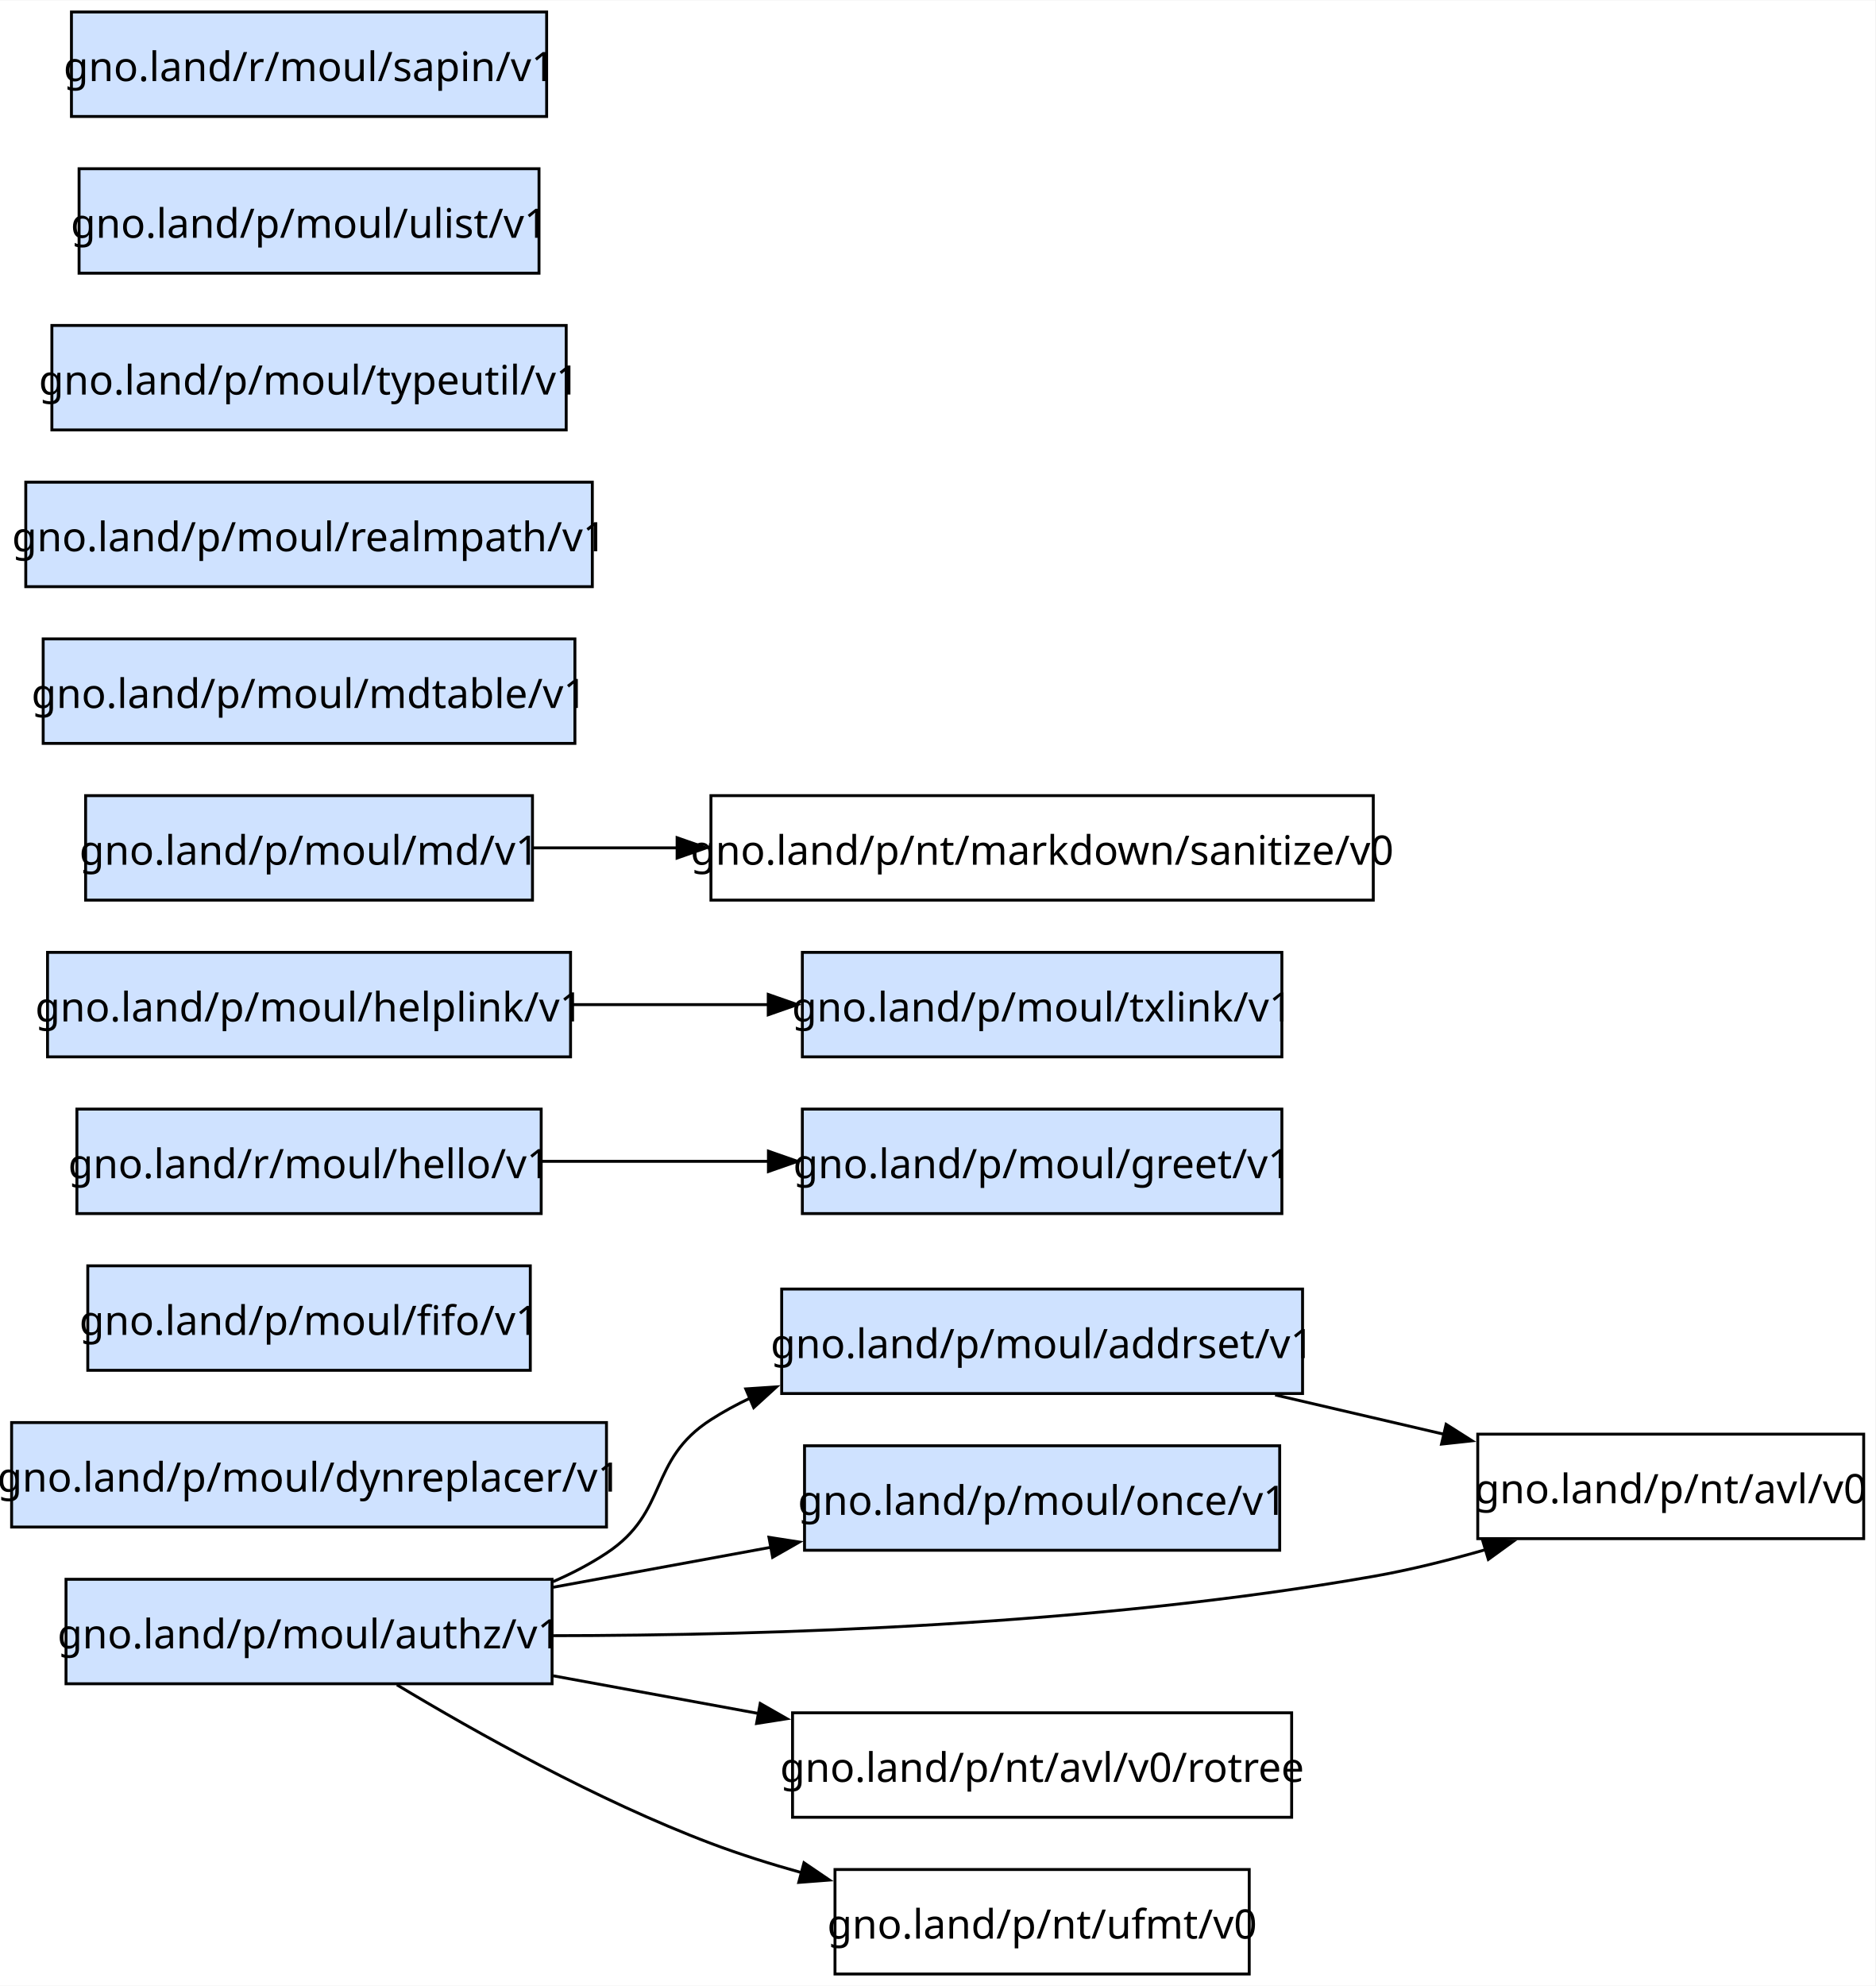
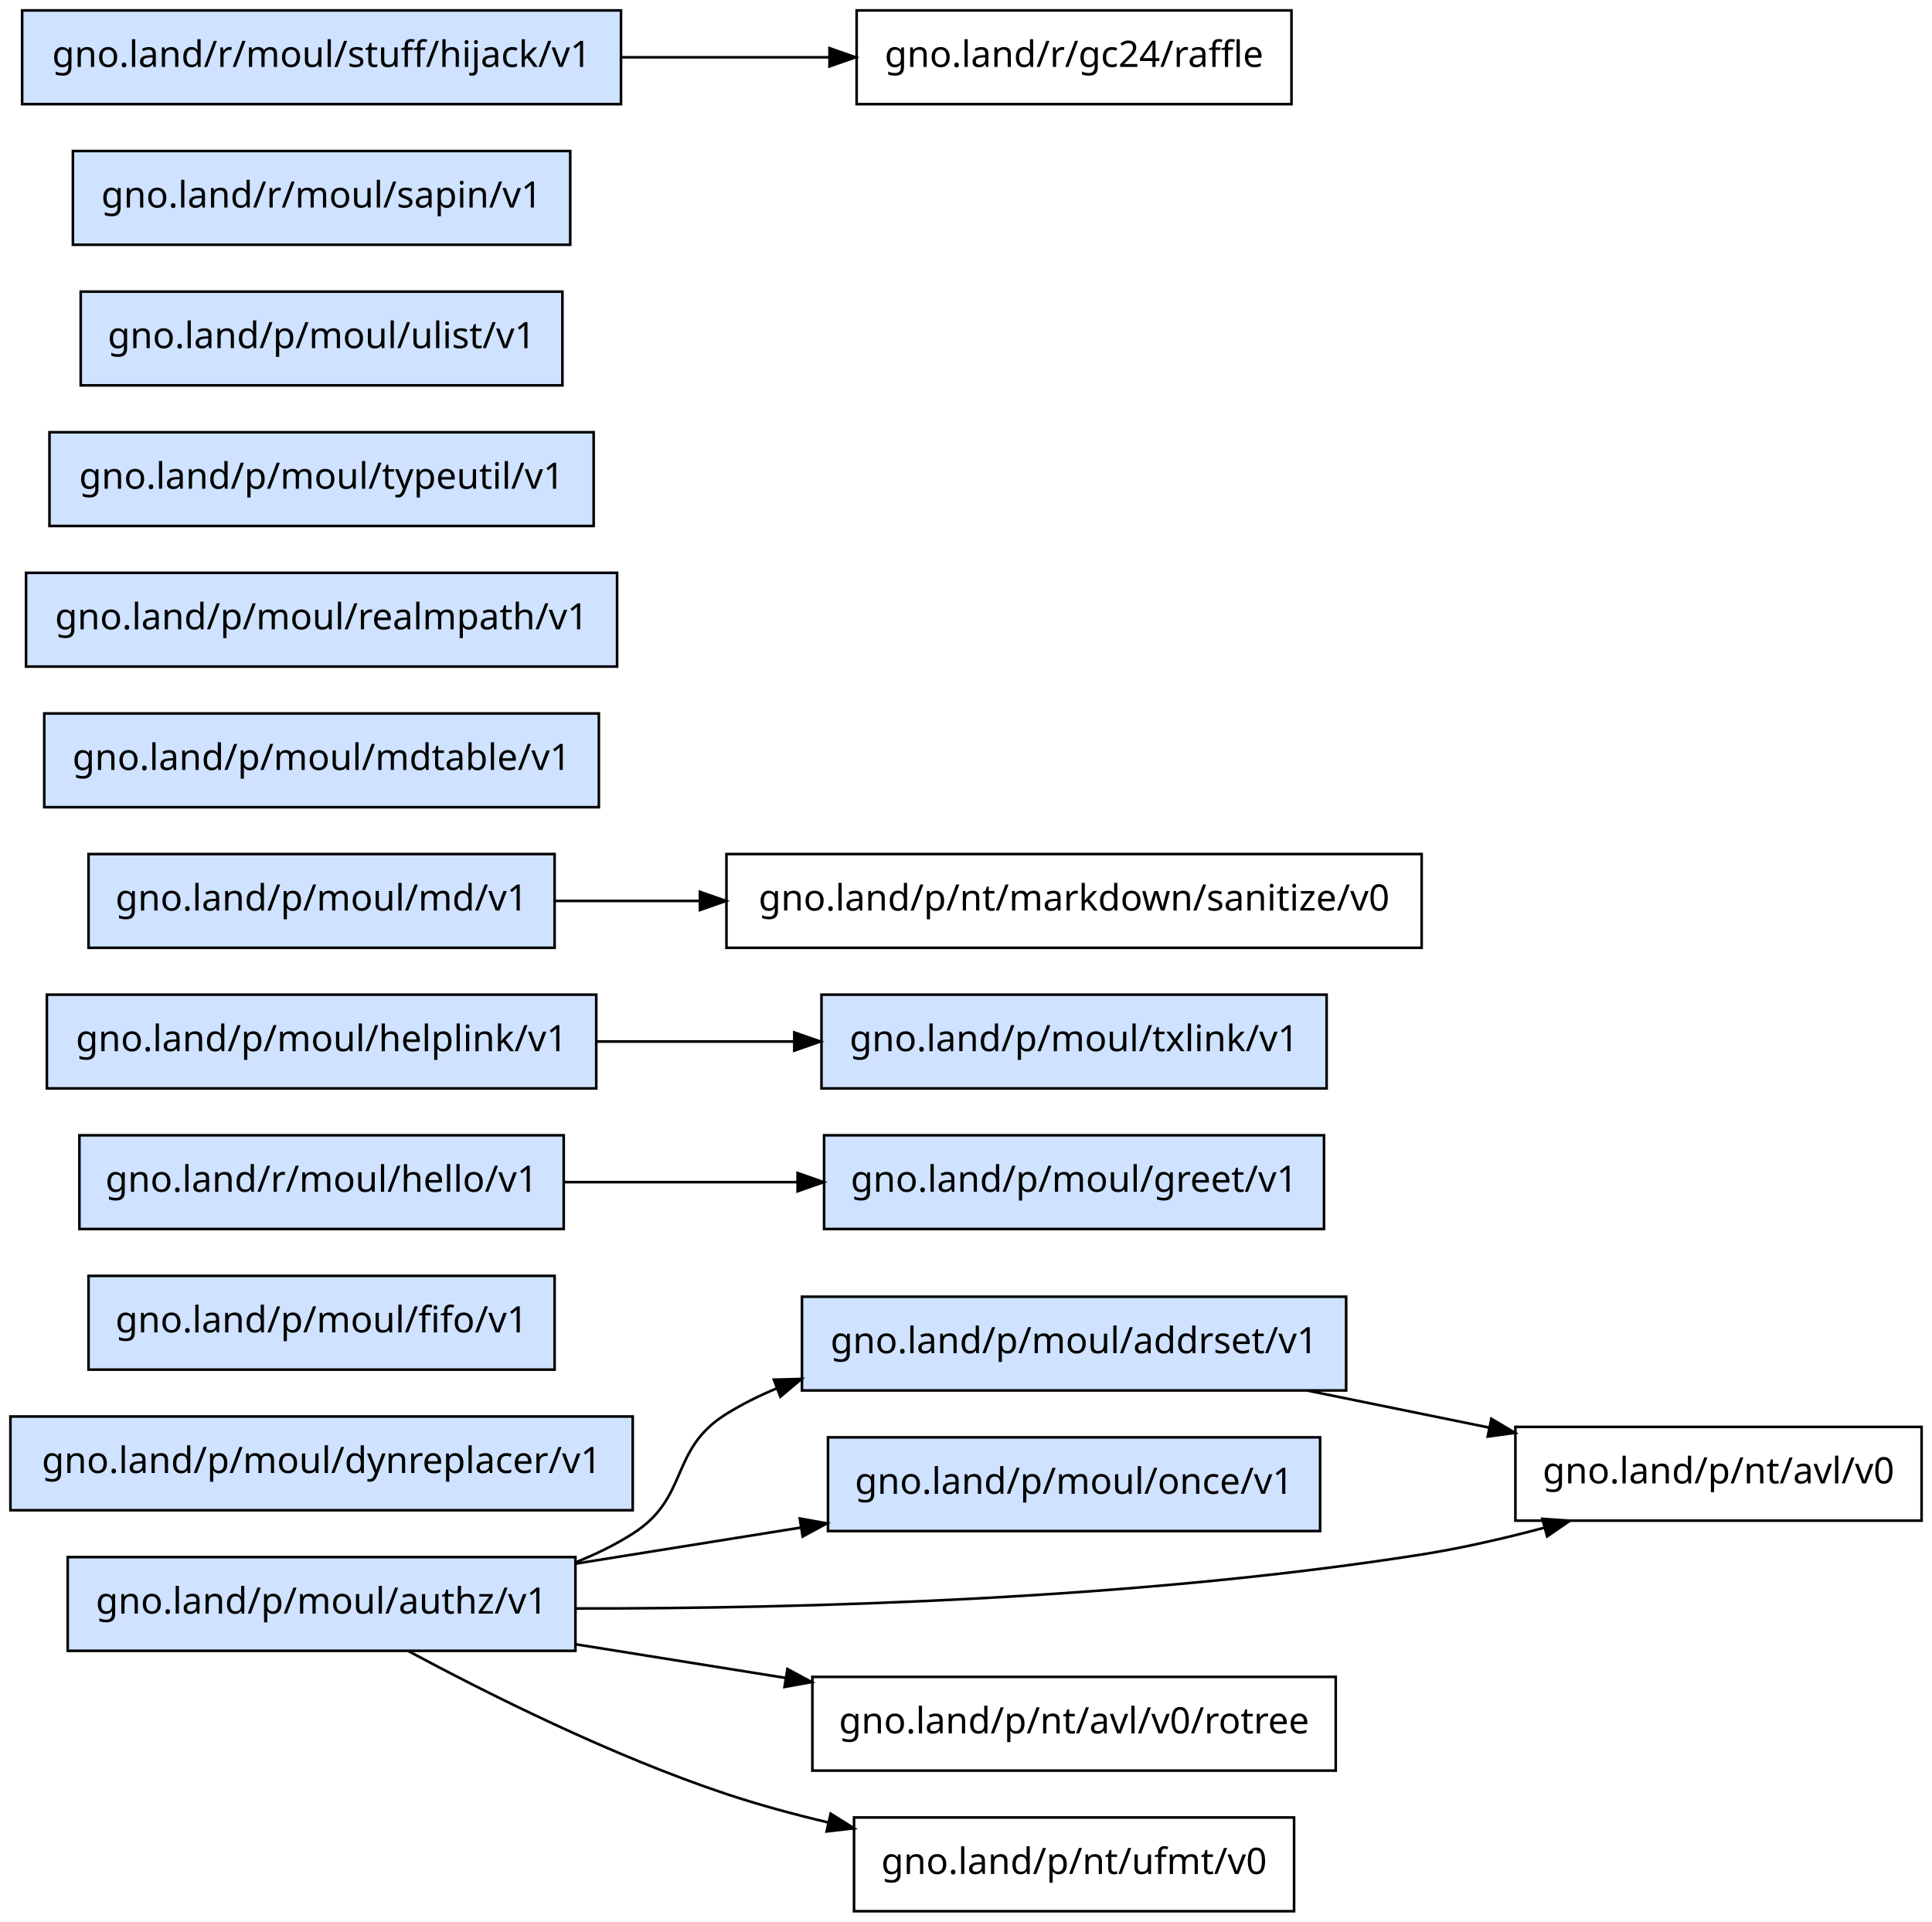
- <svg xmlns="http://www.w3.org/2000/svg" width="646pt" height="684pt" viewBox="0.00 0.00 646.25 684.00">
-   <g id="graph0" class="graph" transform="scale(1 1) rotate(0) translate(4 680)">
-     <polygon fill="white" stroke="none" points="-4,4 -4,-680 642.25,-680 642.25,4 -4,4" />
+ <svg xmlns="http://www.w3.org/2000/svg" width="742pt" height="738pt" viewBox="0.00 0.00 742.00 738.00">
+   <g id="graph0" class="graph" transform="scale(1 1) rotate(0) translate(4 734)">
+     <polygon fill="white" stroke="transparent" points="-4,4 -4,-734 738,-734 738,4 -4,4" />
    <g id="node1" class="node">
-       <polygon fill="#cfe2ff" stroke="black" points="444.88,-236 265.38,-236 265.38,-200 444.88,-200 444.88,-236" />
-       <text text-anchor="middle" x="355.12" y="-212.2" font-family="sans-serif" font-size="14.00">gno.land/p/moul/addrset/v1</text>
+       <polygon fill="#cfe2ff" stroke="black" points="513,-236 304,-236 304,-200 513,-200 513,-236" />
+       <text text-anchor="middle" x="408.5" y="-214.3" font-family="sans-serif" font-size="14.00">gno.land/p/moul/addrset/v1</text>
+     </g>
+     <g id="node17" class="node">
+       <polygon fill="none" stroke="black" points="734,-186 578,-186 578,-150 734,-150 734,-186" />
+       <text text-anchor="middle" x="656" y="-164.3" font-family="sans-serif" font-size="14.00">gno.land/p/nt/avl/v0</text>
+     </g>
+     <g id="edge1" class="edge">
+       <path fill="none" stroke="black" d="M498.13,-199.95C520.86,-195.32 545.29,-190.34 567.94,-185.73" />
+       <polygon fill="black" stroke="black" points="568.77,-189.13 577.87,-183.71 567.37,-182.28 568.77,-189.13" />
+     </g>
+     <g id="node2" class="node">
+       <polygon fill="#cfe2ff" stroke="black" points="217,-136 22,-136 22,-100 217,-100 217,-136" />
+       <text text-anchor="middle" x="119.5" y="-114.3" font-family="sans-serif" font-size="14.00">gno.land/p/moul/authz/v1</text>
+     </g>
+     <g id="edge2" class="edge">
+       <path fill="none" stroke="black" d="M217.21,-134.05C224.86,-137.09 232.23,-140.7 239,-145 260.92,-158.91 252.92,-177.34 275,-191 281.11,-194.78 287.65,-198.04 294.43,-200.85" />
+       <polygon fill="black" stroke="black" points="293.22,-204.14 303.81,-204.42 295.71,-197.59 293.22,-204.14" />
+     </g>
+     <g id="node9" class="node">
+       <polygon fill="#cfe2ff" stroke="black" points="503,-182 314,-182 314,-146 503,-146 503,-182" />
+       <text text-anchor="middle" x="408.5" y="-160.3" font-family="sans-serif" font-size="14.00">gno.land/p/moul/once/v1</text>
+     </g>
+     <g id="edge3" class="edge">
+       <path fill="none" stroke="black" d="M217.26,-133.51C245.07,-137.97 275.5,-142.84 303.71,-147.36" />
+       <polygon fill="black" stroke="black" points="303.16,-150.82 313.59,-148.95 304.27,-143.91 303.16,-150.82" />
+     </g>
+     <g id="edge4" class="edge">
+       <path fill="none" stroke="black" d="M217.37,-116.27C303.2,-116.19 431.66,-119.6 542,-137 557.41,-139.43 573.73,-143.19 589.03,-147.26" />
+       <polygon fill="black" stroke="black" points="588.35,-150.7 598.92,-149.97 590.2,-143.95 588.35,-150.7" />
+     </g>
+     <g id="node18" class="node">
+       <polygon fill="none" stroke="black" points="509,-90 308,-90 308,-54 509,-54 509,-90" />
+       <text text-anchor="middle" x="408.5" y="-68.3" font-family="sans-serif" font-size="14.00">gno.land/p/nt/avl/v0/rotree</text>
+     </g>
+     <g id="edge5" class="edge">
+       <path fill="none" stroke="black" d="M217.26,-102.49C243.09,-98.35 271.19,-93.85 297.67,-89.6" />
+       <polygon fill="black" stroke="black" points="298.41,-93.03 307.73,-87.99 297.3,-86.12 298.41,-93.03" />
+     </g>
+     <g id="node19" class="node">
+       <polygon fill="none" stroke="black" points="493,-36 324,-36 324,0 493,0 493,-36" />
+       <text text-anchor="middle" x="408.5" y="-14.3" font-family="sans-serif" font-size="14.00">gno.land/p/nt/ufmt/v0</text>
+     </g>
+     <g id="edge6" class="edge">
+       <path fill="none" stroke="black" d="M152.71,-99.97C183.32,-83.52 231.09,-59.61 275,-45 287.43,-40.87 300.73,-37.25 313.93,-34.13" />
+       <polygon fill="black" stroke="black" points="315.02,-37.47 324,-31.83 313.47,-30.64 315.02,-37.47" />
+     </g>
+     <g id="node3" class="node">
+       <polygon fill="#cfe2ff" stroke="black" points="239,-190 0,-190 0,-154 239,-154 239,-190" />
+       <text text-anchor="middle" x="119.5" y="-168.3" font-family="sans-serif" font-size="14.00">gno.land/p/moul/dynreplacer/v1</text>
+     </g>
+     <g id="node4" class="node">
+       <polygon fill="#cfe2ff" stroke="black" points="209,-244 30,-244 30,-208 209,-208 209,-244" />
+       <text text-anchor="middle" x="119.5" y="-222.3" font-family="sans-serif" font-size="14.00">gno.land/p/moul/fifo/v1</text>
+     </g>
+     <g id="node5" class="node">
+       <polygon fill="#cfe2ff" stroke="black" points="504.5,-298 312.5,-298 312.5,-262 504.5,-262 504.5,-298" />
+       <text text-anchor="middle" x="408.5" y="-276.3" font-family="sans-serif" font-size="14.00">gno.land/p/moul/greet/v1</text>
+     </g>
+     <g id="node6" class="node">
+       <polygon fill="#cfe2ff" stroke="black" points="225,-352 14,-352 14,-316 225,-316 225,-352" />
+       <text text-anchor="middle" x="119.5" y="-330.3" font-family="sans-serif" font-size="14.00">gno.land/p/moul/helplink/v1</text>
+     </g>
+     <g id="node11" class="node">
+       <polygon fill="#cfe2ff" stroke="black" points="505.5,-352 311.5,-352 311.5,-316 505.5,-316 505.5,-352" />
+       <text text-anchor="middle" x="408.5" y="-330.3" font-family="sans-serif" font-size="14.00">gno.land/p/moul/txlink/v1</text>
+     </g>
+     <g id="edge7" class="edge">
+       <path fill="none" stroke="black" d="M225.33,-334C249.96,-334 276.23,-334 300.94,-334" />
+       <polygon fill="black" stroke="black" points="301.05,-337.5 311.05,-334 301.05,-330.5 301.05,-337.5" />
+     </g>
+     <g id="node7" class="node">
+       <polygon fill="#cfe2ff" stroke="black" points="209,-406 30,-406 30,-370 209,-370 209,-406" />
+       <text text-anchor="middle" x="119.5" y="-384.3" font-family="sans-serif" font-size="14.00">gno.land/p/moul/md/v1</text>
+     </g>
+     <g id="node20" class="node">
+       <polygon fill="none" stroke="black" points="542,-406 275,-406 275,-370 542,-370 542,-406" />
+       <text text-anchor="middle" x="408.5" y="-384.3" font-family="sans-serif" font-size="14.00">gno.land/p/nt/markdown/sanitize/v0</text>
+     </g>
+     <g id="edge8" class="edge">
+       <path fill="none" stroke="black" d="M209.34,-388C226.93,-388 245.8,-388 264.65,-388" />
+       <polygon fill="black" stroke="black" points="264.81,-391.5 274.81,-388 264.81,-384.5 264.81,-391.5" />
+     </g>
+     <g id="node8" class="node">
+       <polygon fill="#cfe2ff" stroke="black" points="226,-460 13,-460 13,-424 226,-424 226,-460" />
+       <text text-anchor="middle" x="119.5" y="-438.3" font-family="sans-serif" font-size="14.00">gno.land/p/moul/mdtable/v1</text>
+     </g>
+     <g id="node10" class="node">
+       <polygon fill="#cfe2ff" stroke="black" points="233,-514 6,-514 6,-478 233,-478 233,-514" />
+       <text text-anchor="middle" x="119.5" y="-492.3" font-family="sans-serif" font-size="14.00">gno.land/p/moul/realmpath/v1</text>
+     </g>
+     <g id="node12" class="node">
+       <polygon fill="#cfe2ff" stroke="black" points="224,-568 15,-568 15,-532 224,-532 224,-568" />
+       <text text-anchor="middle" x="119.5" y="-546.3" font-family="sans-serif" font-size="14.00">gno.land/p/moul/typeutil/v1</text>
+     </g>
+     <g id="node13" class="node">
+       <polygon fill="#cfe2ff" stroke="black" points="212,-622 27,-622 27,-586 212,-586 212,-622" />
+       <text text-anchor="middle" x="119.5" y="-600.3" font-family="sans-serif" font-size="14.00">gno.land/p/moul/ulist/v1</text>
+     </g>
+     <g id="node14" class="node">
+       <polygon fill="#cfe2ff" stroke="black" points="212.5,-298 26.5,-298 26.5,-262 212.5,-262 212.5,-298" />
+       <text text-anchor="middle" x="119.5" y="-276.3" font-family="sans-serif" font-size="14.00">gno.land/r/moul/hello/v1</text>
+     </g>
+     <g id="edge9" class="edge">
+       <path fill="none" stroke="black" d="M212.89,-280C241.33,-280 272.84,-280 302.09,-280" />
+       <polygon fill="black" stroke="black" points="302.33,-283.5 312.33,-280 302.33,-276.5 302.33,-283.5" />
+     </g>
+     <g id="node15" class="node">
+       <polygon fill="#cfe2ff" stroke="black" points="215,-676 24,-676 24,-640 215,-640 215,-676" />
+       <text text-anchor="middle" x="119.5" y="-654.3" font-family="sans-serif" font-size="14.00">gno.land/r/moul/sapin/v1</text>
    </g>
    <g id="node16" class="node">
-       <polygon fill="none" stroke="black" points="638.25,-186 505.25,-186 505.25,-150 638.25,-150 638.25,-186" />
-       <text text-anchor="middle" x="571.75" y="-162.2" font-family="sans-serif" font-size="14.00">gno.land/p/nt/avl/v0</text>
+       <polygon fill="#cfe2ff" stroke="black" points="234.5,-730 4.5,-730 4.5,-694 234.5,-694 234.5,-730" />
+       <text text-anchor="middle" x="119.5" y="-708.3" font-family="sans-serif" font-size="14.00">gno.land/r/moul/stuff/hijack/v1</text>
    </g>
-     <g id="edge1" class="edge">
-       <path fill="none" stroke="black" d="M435.43,-199.52C454.5,-195.08 474.83,-190.35 493.79,-185.93" />
-       <polygon fill="black" stroke="black" points="494.35,-189.39 503.3,-183.71 492.76,-182.57 494.35,-189.39" />
+     <g id="node21" class="node">
+       <polygon fill="none" stroke="black" points="492,-730 325,-730 325,-694 492,-694 492,-730" />
+       <text text-anchor="middle" x="408.5" y="-708.3" font-family="sans-serif" font-size="14.00">gno.land/r/gc24/raffle</text>
    </g>
-     <g id="node2" class="node">
-       <polygon fill="#cfe2ff" stroke="black" points="186.25,-136 18.75,-136 18.75,-100 186.25,-100 186.25,-136" />
-       <text text-anchor="middle" x="102.5" y="-112.2" font-family="sans-serif" font-size="14.00">gno.land/p/moul/authz/v1</text>
-     </g>
-     <g id="edge2" class="edge">
-       <path fill="none" stroke="black" d="M186.63,-135.2C193.08,-137.99 199.29,-141.23 205,-145 226.67,-159.3 219.15,-176.98 241,-191 245.27,-193.74 249.8,-196.21 254.49,-198.42" />
-       <polygon fill="black" stroke="black" points="253,-201.59 263.58,-202.29 255.74,-195.15 253,-201.59" />
-     </g>
-     <g id="node9" class="node">
-       <polygon fill="#cfe2ff" stroke="black" points="437,-182 273.25,-182 273.25,-146 437,-146 437,-182" />
-       <text text-anchor="middle" x="355.12" y="-158.2" font-family="sans-serif" font-size="14.00">gno.land/p/moul/once/v1</text>
-     </g>
-     <g id="edge3" class="edge">
-       <path fill="none" stroke="black" d="M186.61,-133.25C210.7,-137.68 237.15,-142.53 261.78,-147.05" />
-       <polygon fill="black" stroke="black" points="260.99,-150.46 271.46,-148.83 262.26,-143.58 260.99,-150.46" />
-     </g>
-     <g id="edge4" class="edge">
-       <path fill="none" stroke="black" d="M186.58,-116.57C261.14,-116.64 373.28,-120.12 469.25,-137 481.95,-139.23 495.3,-142.57 507.98,-146.22" />
-       <polygon fill="black" stroke="black" points="506.89,-149.55 517.48,-149.07 508.9,-142.85 506.89,-149.55" />
-     </g>
-     <g id="node17" class="node">
-       <polygon fill="none" stroke="black" points="441.12,-90 269.12,-90 269.12,-54 441.12,-54 441.12,-90" />
-       <text text-anchor="middle" x="355.12" y="-66.2" font-family="sans-serif" font-size="14.00">gno.land/p/nt/avl/v0/rotree</text>
-     </g>
-     <g id="edge5" class="edge">
-       <path fill="none" stroke="black" d="M186.61,-102.75C209.36,-98.57 234.22,-94.01 257.66,-89.71" />
-       <polygon fill="black" stroke="black" points="257.98,-93.21 267.18,-87.96 256.72,-86.32 257.98,-93.21" />
-     </g>
-     <g id="node18" class="node">
-       <polygon fill="none" stroke="black" points="426.5,-36 283.75,-36 283.75,0 426.5,0 426.5,-36" />
-       <text text-anchor="middle" x="355.12" y="-12.2" font-family="sans-serif" font-size="14.00">gno.land/p/nt/ufmt/v0</text>
-     </g>
-     <g id="edge6" class="edge">
-       <path fill="none" stroke="black" d="M132.78,-99.63C159.94,-83.29 201.94,-59.76 241,-45 250.95,-41.24 261.6,-37.88 272.24,-34.92" />
-       <polygon fill="black" stroke="black" points="273.06,-38.33 281.83,-32.37 271.26,-31.56 273.06,-38.33" />
-     </g>
-     <g id="node3" class="node">
-       <polygon fill="#cfe2ff" stroke="black" points="205,-190 0,-190 0,-154 205,-154 205,-190" />
-       <text text-anchor="middle" x="102.5" y="-166.2" font-family="sans-serif" font-size="14.00">gno.land/p/moul/dynreplacer/v1</text>
-     </g>
-     <g id="node4" class="node">
-       <polygon fill="#cfe2ff" stroke="black" points="178.75,-244 26.25,-244 26.25,-208 178.75,-208 178.75,-244" />
-       <text text-anchor="middle" x="102.5" y="-220.2" font-family="sans-serif" font-size="14.00">gno.land/p/moul/fifo/v1</text>
-     </g>
-     <g id="node5" class="node">
-       <polygon fill="#cfe2ff" stroke="black" points="437.75,-298 272.5,-298 272.5,-262 437.75,-262 437.75,-298" />
-       <text text-anchor="middle" x="355.12" y="-274.2" font-family="sans-serif" font-size="14.00">gno.land/p/moul/greet/v1</text>
-     </g>
-     <g id="node6" class="node">
-       <polygon fill="#cfe2ff" stroke="black" points="192.62,-352 12.38,-352 12.38,-316 192.62,-316 192.62,-352" />
-       <text text-anchor="middle" x="102.5" y="-328.2" font-family="sans-serif" font-size="14.00">gno.land/p/moul/helplink/v1</text>
-     </g>
-     <g id="node11" class="node">
-       <polygon fill="#cfe2ff" stroke="black" points="437.75,-352 272.5,-352 272.5,-316 437.75,-316 437.75,-352" />
-       <text text-anchor="middle" x="355.12" y="-328.2" font-family="sans-serif" font-size="14.00">gno.land/p/moul/txlink/v1</text>
-     </g>
-     <g id="edge7" class="edge">
-       <path fill="none" stroke="black" d="M192.92,-334C214.95,-334 238.59,-334 260.8,-334" />
-       <polygon fill="black" stroke="black" points="260.75,-337.5 270.75,-334 260.75,-330.5 260.75,-337.5" />
-     </g>
-     <g id="node7" class="node">
-       <polygon fill="#cfe2ff" stroke="black" points="179.5,-406 25.5,-406 25.5,-370 179.5,-370 179.5,-406" />
-       <text text-anchor="middle" x="102.5" y="-382.2" font-family="sans-serif" font-size="14.00">gno.land/p/moul/md/v1</text>
-     </g>
-     <g id="node19" class="node">
-       <polygon fill="none" stroke="black" points="469.25,-406 241,-406 241,-370 469.25,-370 469.25,-406" />
-       <text text-anchor="middle" x="355.12" y="-382.2" font-family="sans-serif" font-size="14.00">gno.land/p/nt/markdown/sanitize/v0</text>
-     </g>
-     <g id="edge8" class="edge">
-       <path fill="none" stroke="black" d="M179.72,-388C195.55,-388 212.62,-388 229.67,-388" />
-       <polygon fill="black" stroke="black" points="229.34,-391.5 239.34,-388 229.34,-384.5 229.34,-391.5" />
-     </g>
-     <g id="node8" class="node">
-       <polygon fill="#cfe2ff" stroke="black" points="194.12,-460 10.88,-460 10.88,-424 194.12,-424 194.12,-460" />
-       <text text-anchor="middle" x="102.5" y="-436.2" font-family="sans-serif" font-size="14.00">gno.land/p/moul/mdtable/v1</text>
-     </g>
-     <g id="node10" class="node">
-       <polygon fill="#cfe2ff" stroke="black" points="200.12,-514 4.88,-514 4.88,-478 200.12,-478 200.12,-514" />
-       <text text-anchor="middle" x="102.5" y="-490.2" font-family="sans-serif" font-size="14.00">gno.land/p/moul/realmpath/v1</text>
-     </g>
-     <g id="node12" class="node">
-       <polygon fill="#cfe2ff" stroke="black" points="191.12,-568 13.88,-568 13.88,-532 191.12,-532 191.12,-568" />
-       <text text-anchor="middle" x="102.5" y="-544.2" font-family="sans-serif" font-size="14.00">gno.land/p/moul/typeutil/v1</text>
-     </g>
-     <g id="node13" class="node">
-       <polygon fill="#cfe2ff" stroke="black" points="181.75,-622 23.25,-622 23.25,-586 181.75,-586 181.75,-622" />
-       <text text-anchor="middle" x="102.5" y="-598.2" font-family="sans-serif" font-size="14.00">gno.land/p/moul/ulist/v1</text>
-     </g>
-     <g id="node14" class="node">
-       <polygon fill="#cfe2ff" stroke="black" points="182.5,-298 22.5,-298 22.5,-262 182.5,-262 182.5,-298" />
-       <text text-anchor="middle" x="102.5" y="-274.2" font-family="sans-serif" font-size="14.00">gno.land/r/moul/hello/v1</text>
-     </g>
-     <g id="edge9" class="edge">
-       <path fill="none" stroke="black" d="M182.8,-280C207.66,-280 235.32,-280 261.05,-280" />
-       <polygon fill="black" stroke="black" points="260.81,-283.5 270.81,-280 260.81,-276.5 260.81,-283.5" />
-     </g>
-     <g id="node15" class="node">
-       <polygon fill="#cfe2ff" stroke="black" points="184.38,-676 20.62,-676 20.62,-640 184.38,-640 184.38,-676" />
-       <text text-anchor="middle" x="102.5" y="-652.2" font-family="sans-serif" font-size="14.00">gno.land/r/moul/sapin/v1</text>
+     <g id="edge10" class="edge">
+       <path fill="none" stroke="black" d="M234.75,-712C261.13,-712 288.89,-712 314.25,-712" />
+       <polygon fill="black" stroke="black" points="314.58,-715.5 324.58,-712 314.58,-708.5 314.58,-715.5" />
    </g>
  </g>
</svg>
